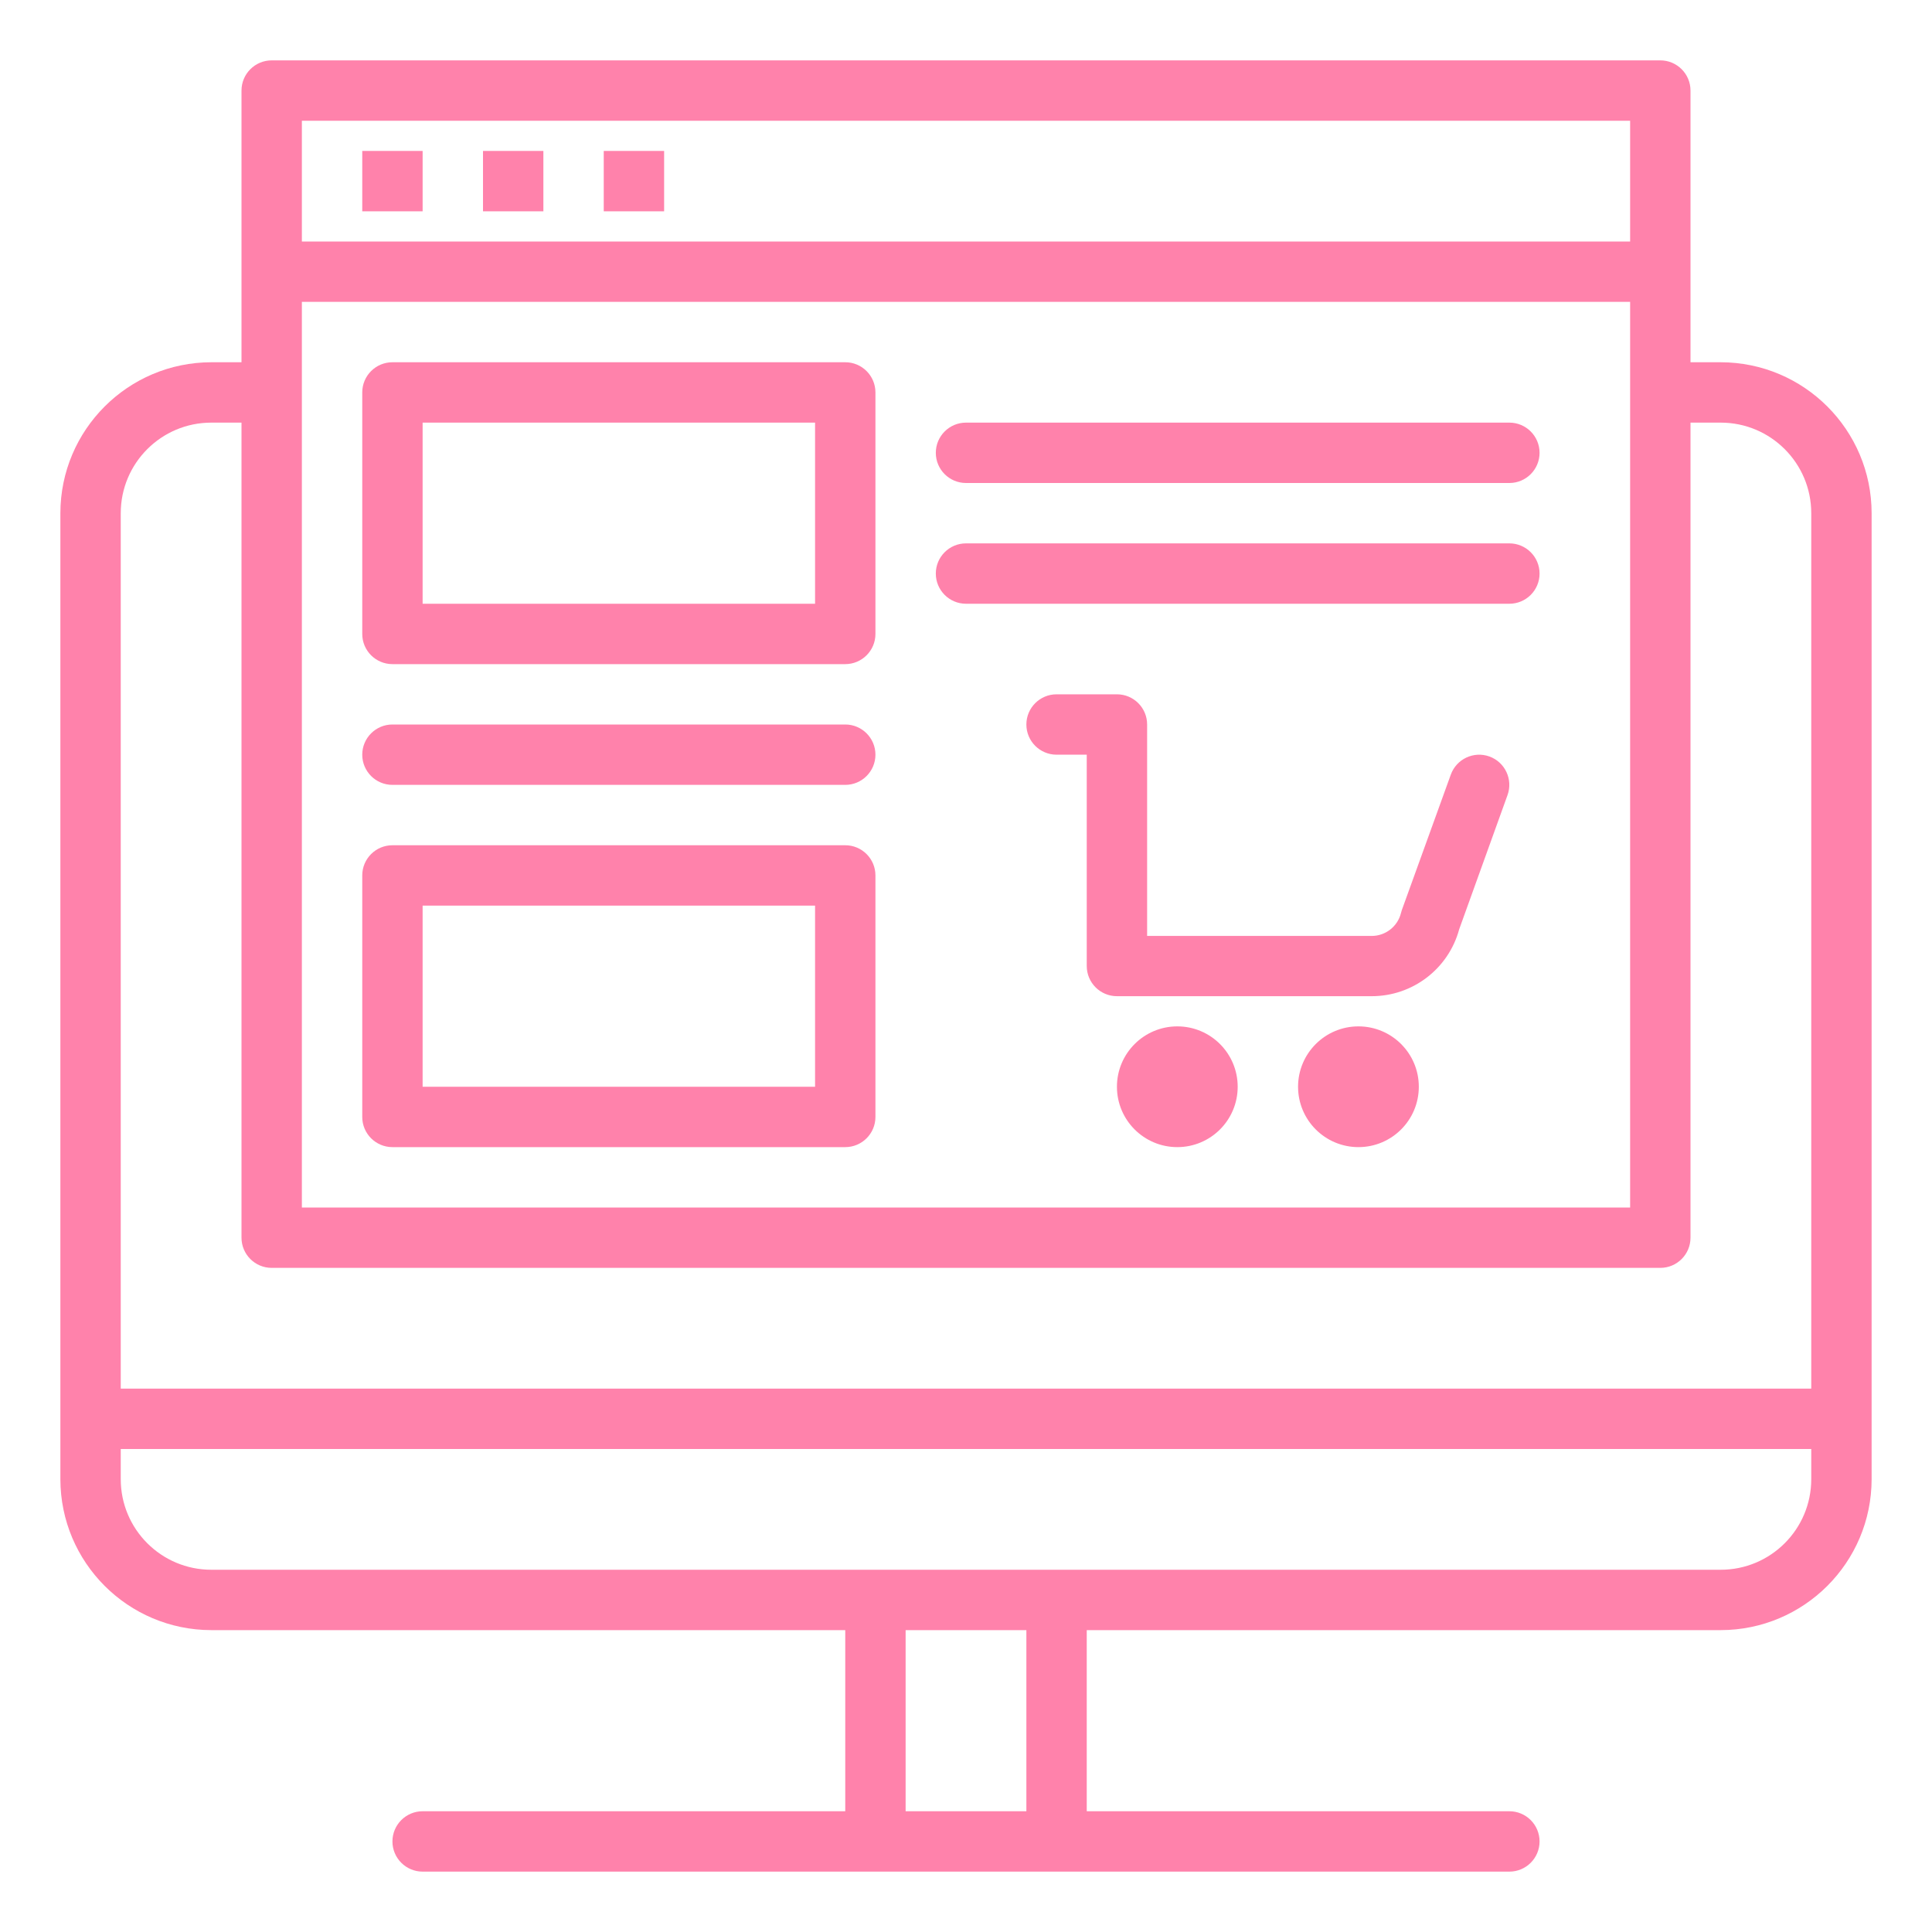
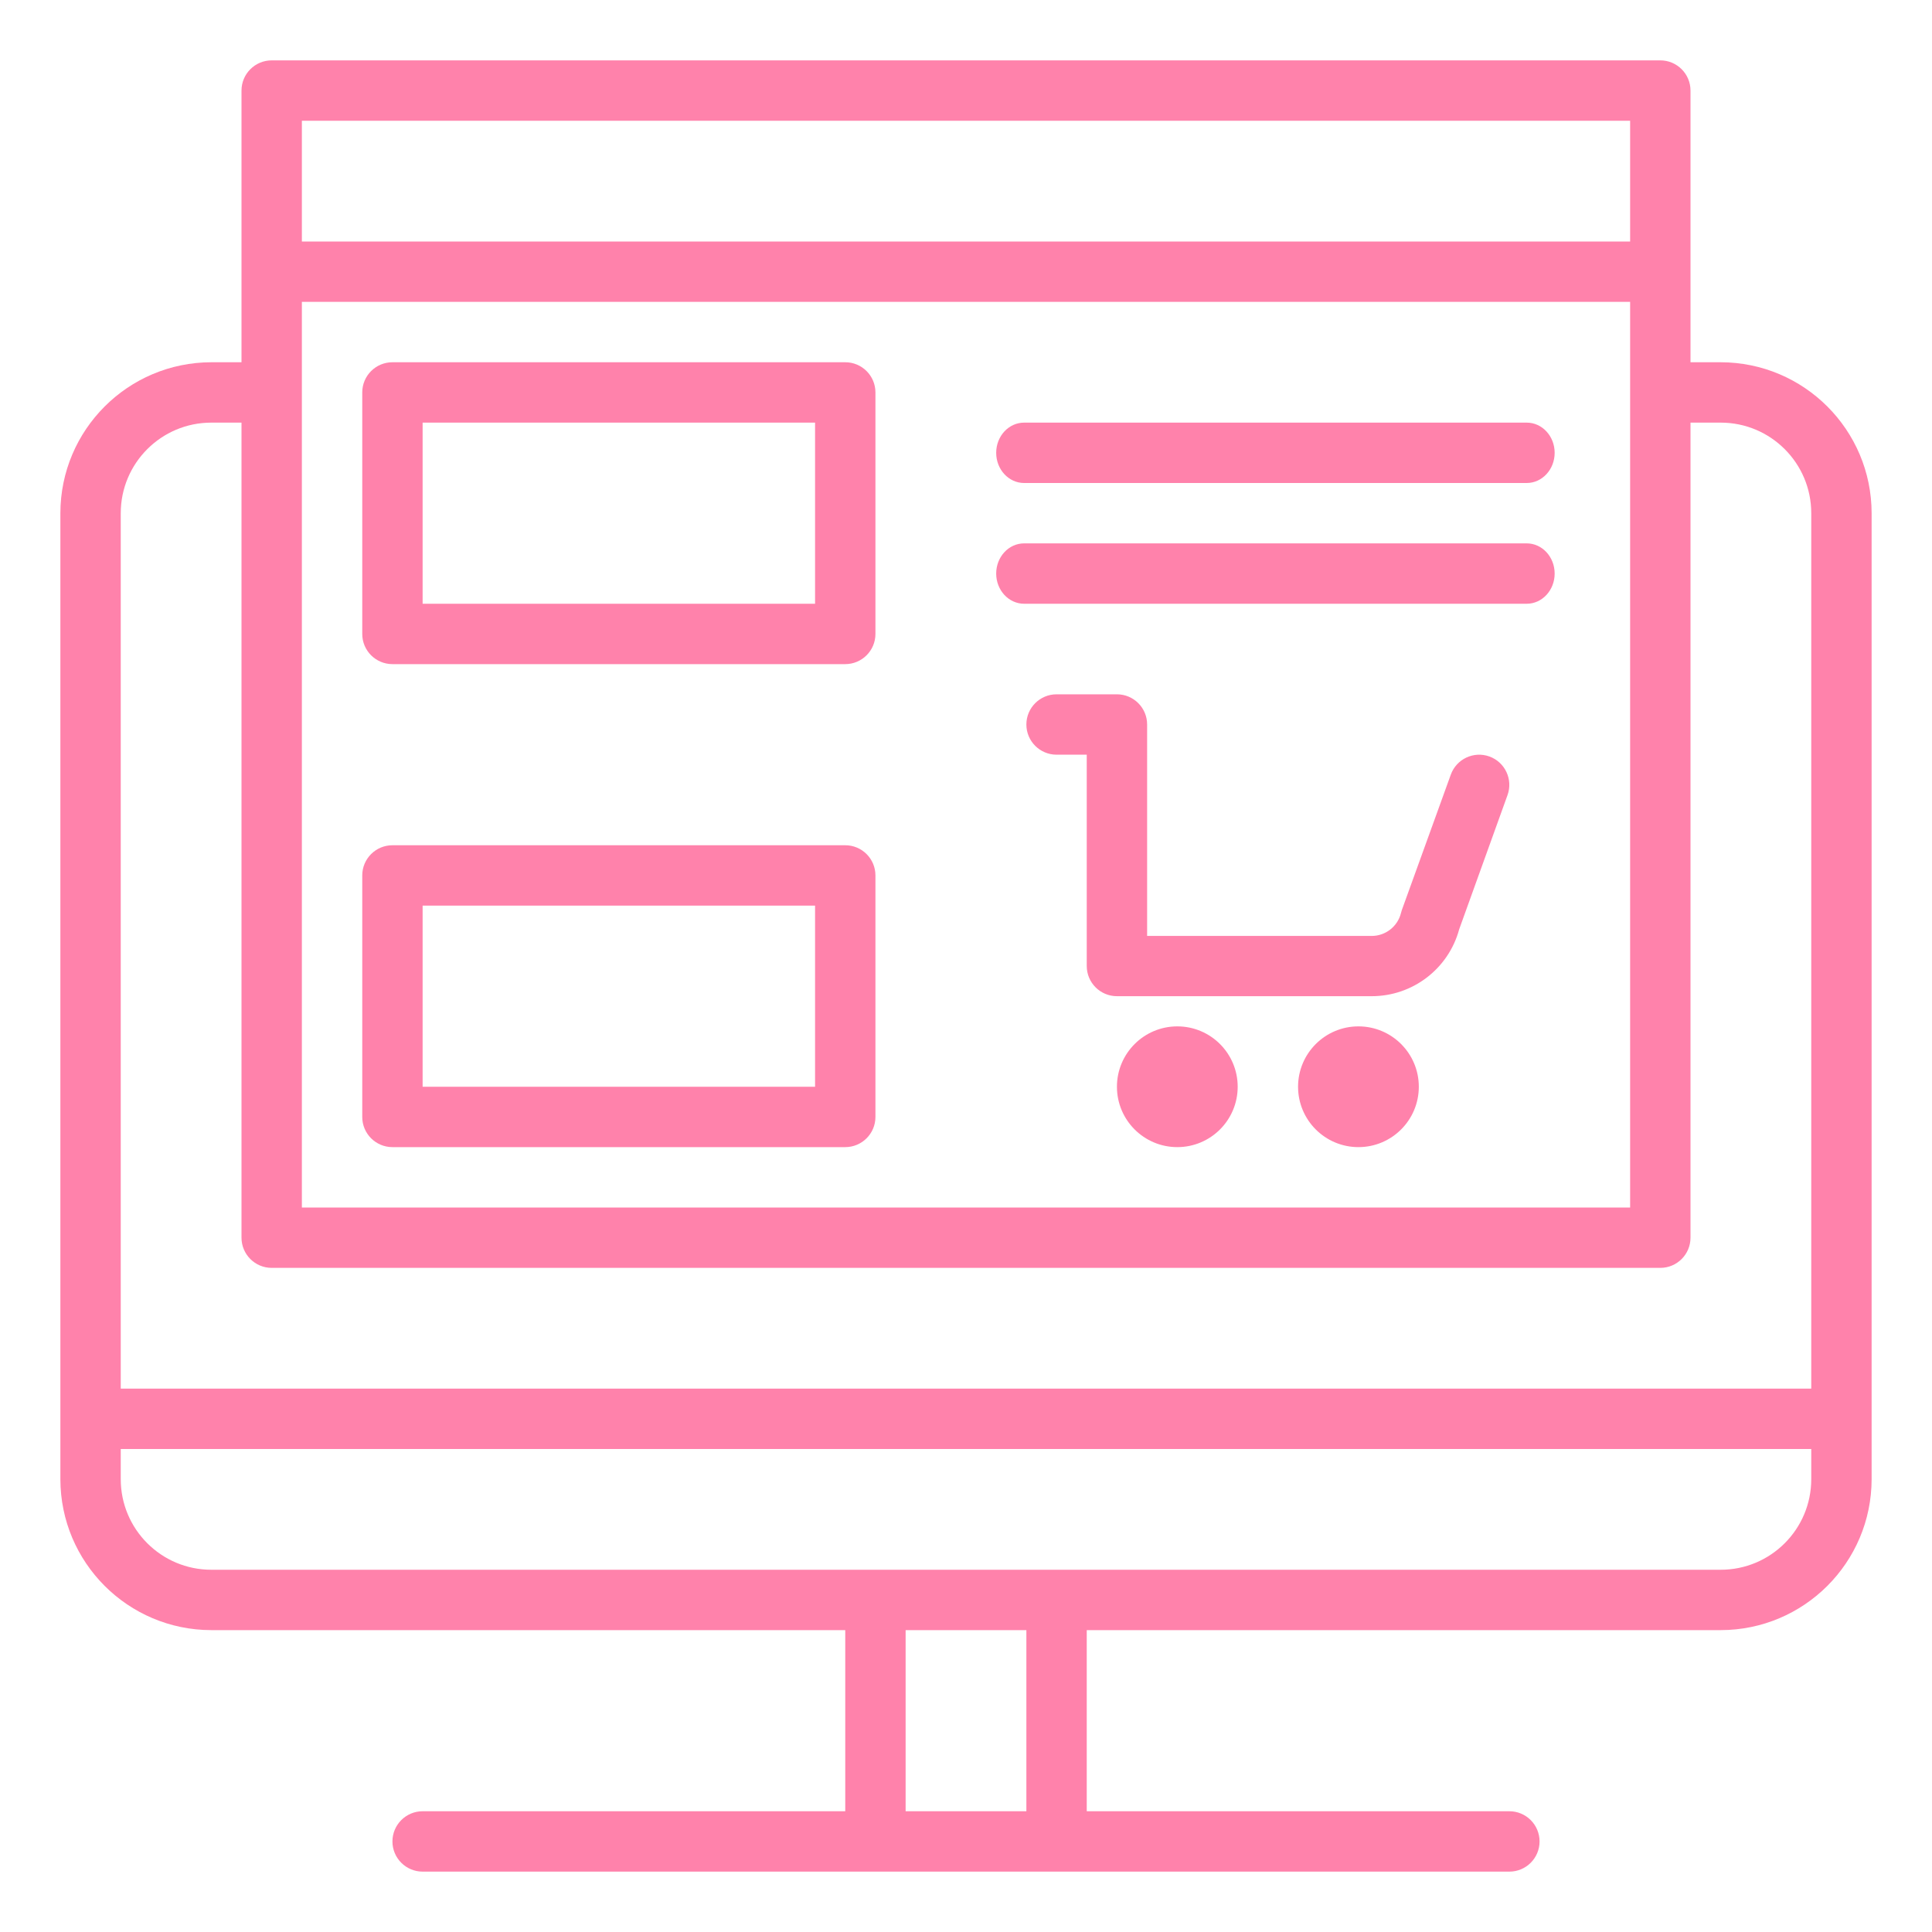
<svg xmlns="http://www.w3.org/2000/svg" width="512px" height="512px" viewBox="0 0 512 512" version="1.1">
  <g id="condition_2" stroke="none" stroke-width="1" fill="none" fill-rule="evenodd">
-     <g id="website" transform="translate(16, 16)" fill="#FF82AB" fill-rule="nonzero">
+     <g transform="translate(16, 16)" fill="#FF82AB" fill-rule="nonzero">
      <path d="M440,80 L432,80 L432,8 C432,3.582 428.418,0 424,0 L56,0 C51.582,0 48,3.582 48,8 L48,80 L40,80 C17.92,80.026 0.026,97.92 0,120 L0,376 C0.026,398.08 17.92,415.974 40,416 L208,416 L208,464 L96,464 C91.582,464 88,467.582 88,472 C88,476.418 91.582,480 96,480 L384,480 C388.418,480 392,476.418 392,472 C392,467.582 388.418,464 384,464 L272,464 L272,416 L440,416 C462.08,415.974 479.974,398.08 480,376 L480,120 C479.974,97.92 462.08,80.026 440,80 Z M64,16 L416,16 L416,48 L64,48 L64,16 Z M64,64 L416,64 L416,304 L64,304 L64,64 Z M256,464 L224,464 L224,416 L256,416 L256,464 Z M464,376 C464,389.255 453.255,400 440,400 L40,400 C26.745,400 16,389.255 16,376 L16,368 L464,368 L464,376 Z M464,352 L16,352 L16,120 C16,106.745 26.745,96 40,96 L48,96 L48,312 C48,316.418 51.582,320 56,320 L424,320 C428.418,320 432,316.418 432,312 L432,96 L440,96 C453.255,96 464,106.745 464,120 L464,352 Z" id="Shape" />
-       <rect id="Rectangle" x="80" y="24" width="16" height="16" />
-       <rect id="Rectangle" x="112" y="24" width="16" height="16" />
-       <rect id="Rectangle" x="144" y="24" width="16" height="16" />
      <path d="M378.72,184.48 C374.567,182.98 369.984,185.128 368.48,189.28 L355.504,225.168 C355.416,225.424 355.336,225.68 355.272,225.968 C354.383,229.533 351.179,232.035 347.504,232.032 L288,232.032 L288,176 C288,171.582 284.418,168 280,168 L264,168 C259.582,168 256,171.582 256,176 C256,180.418 259.582,184 264,184 L272,184 L272,240 C272,244.418 275.582,248 280,248 L347.504,248 C358.361,248.013 367.874,240.737 370.704,230.256 L383.504,194.72 C385.006,190.571 382.866,185.99 378.72,184.48 Z" id="Path" />
      <circle id="Oval" cx="296" cy="272" r="16" />
      <circle id="Oval" cx="344" cy="272" r="16" />
-       <path d="M384,96 L240,96 C235.582,96 232,99.582 232,104 C232,108.418 235.582,112 240,112 L384,112 C388.418,112 392,108.418 392,104 C392,99.582 388.418,96 384,96 Z" id="Path" />
-       <path d="M384,128 L240,128 C235.582,128 232,131.582 232,136 C232,140.418 235.582,144 240,144 L384,144 C388.418,144 392,140.418 392,136 C392,131.582 388.418,128 384,128 Z" id="Path" />
-       <path d="M208,176 L88,176 C83.582,176 80,179.582 80,184 C80,188.418 83.582,192 88,192 L208,192 C212.418,192 216,188.418 216,184 C216,179.582 212.418,176 208,176 Z" id="Path" />
+       <path d="M388.6,96 L255.4,96 C251.313,96 248,99.582 248,104 C248,108.418 251.313,112 255.4,112 L388.6,112 C392.687,112 396,108.418 396,104 C396,99.582 392.687,96 388.6,96 Z" id="Path" />
+       <path d="M388.6,128 L255.4,128 C251.313,128 248,131.582 248,136 C248,140.418 251.313,144 255.4,144 L388.6,144 C392.687,144 396,140.418 396,136 C396,131.582 392.687,128 388.6,128 Z" id="Path" />
      <path d="M208,80 L88,80 C83.582,80 80,83.582 80,88 L80,152 C80,156.418 83.582,160 88,160 L208,160 C212.418,160 216,156.418 216,152 L216,88 C216,83.582 212.418,80 208,80 Z M200,144 L96,144 L96,96 L200,96 L200,144 Z" id="Shape" />
      <path d="M208,208 L88,208 C83.582,208 80,211.582 80,216 L80,280 C80,284.418 83.582,288 88,288 L208,288 C212.418,288 216,284.418 216,280 L216,216 C216,211.582 212.418,208 208,208 Z M200,272 L96,272 L96,224 L200,224 L200,272 Z" id="Shape" />
    </g>
  </g>
</svg>
